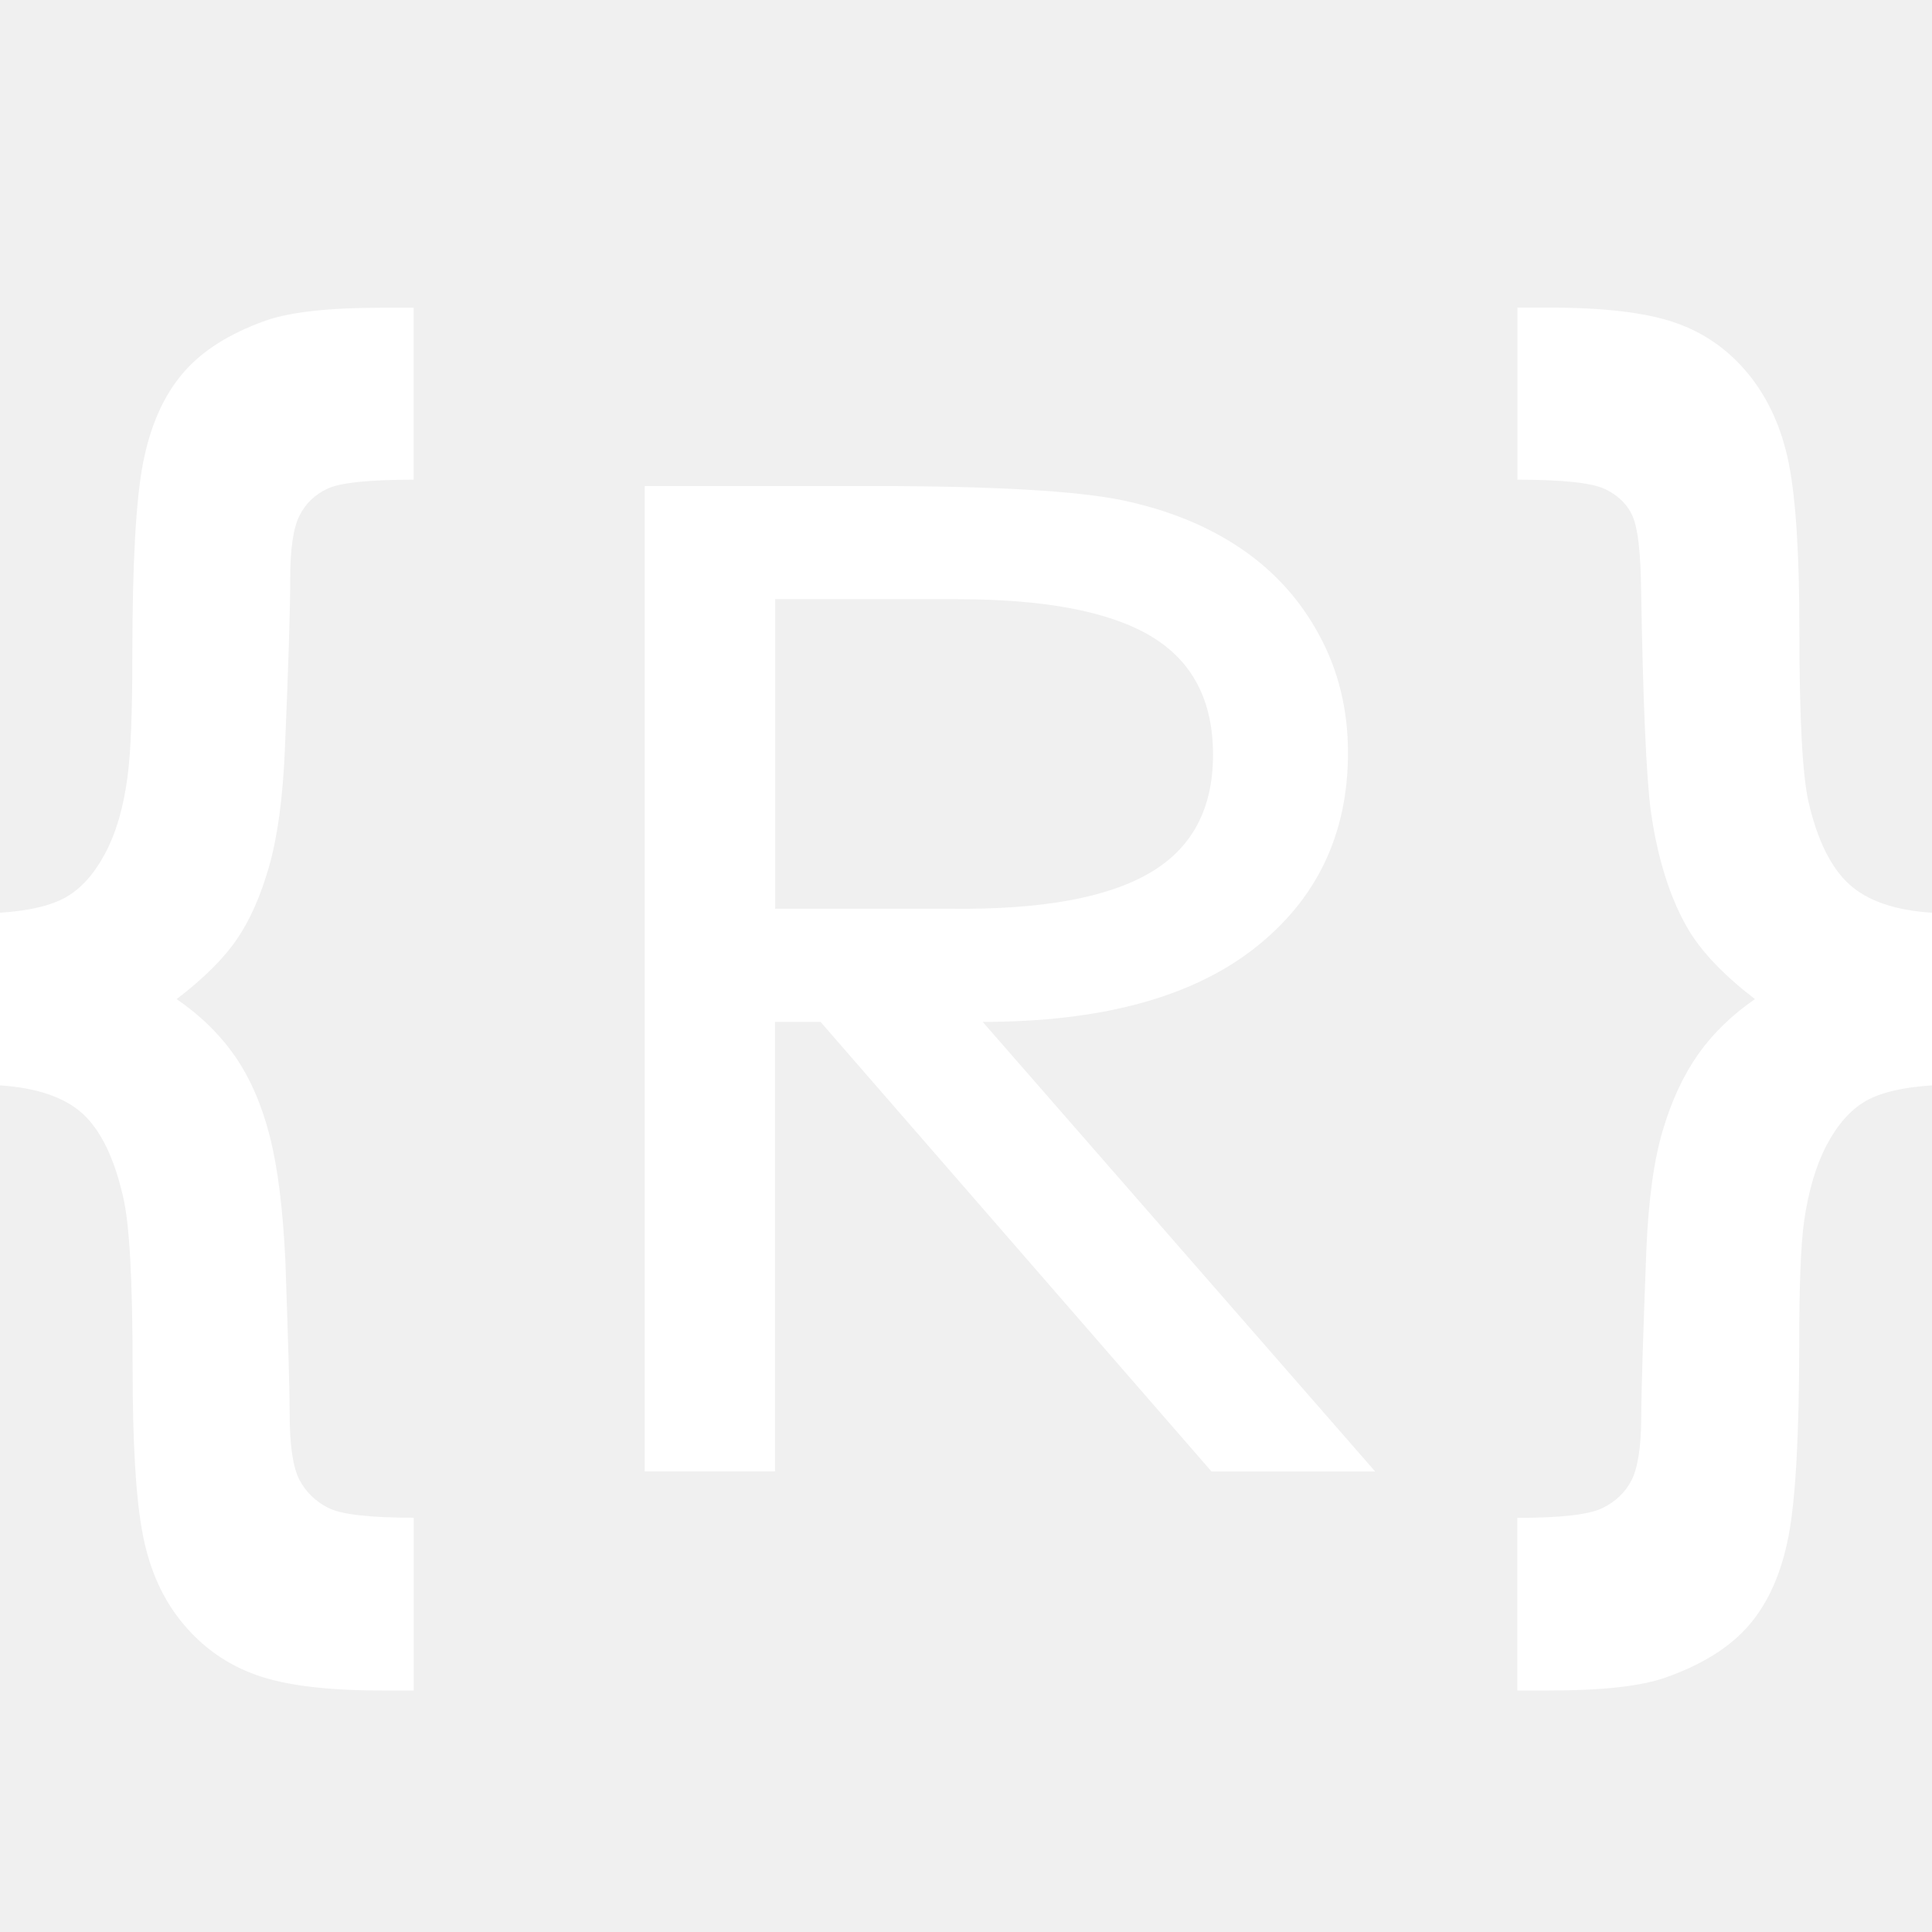
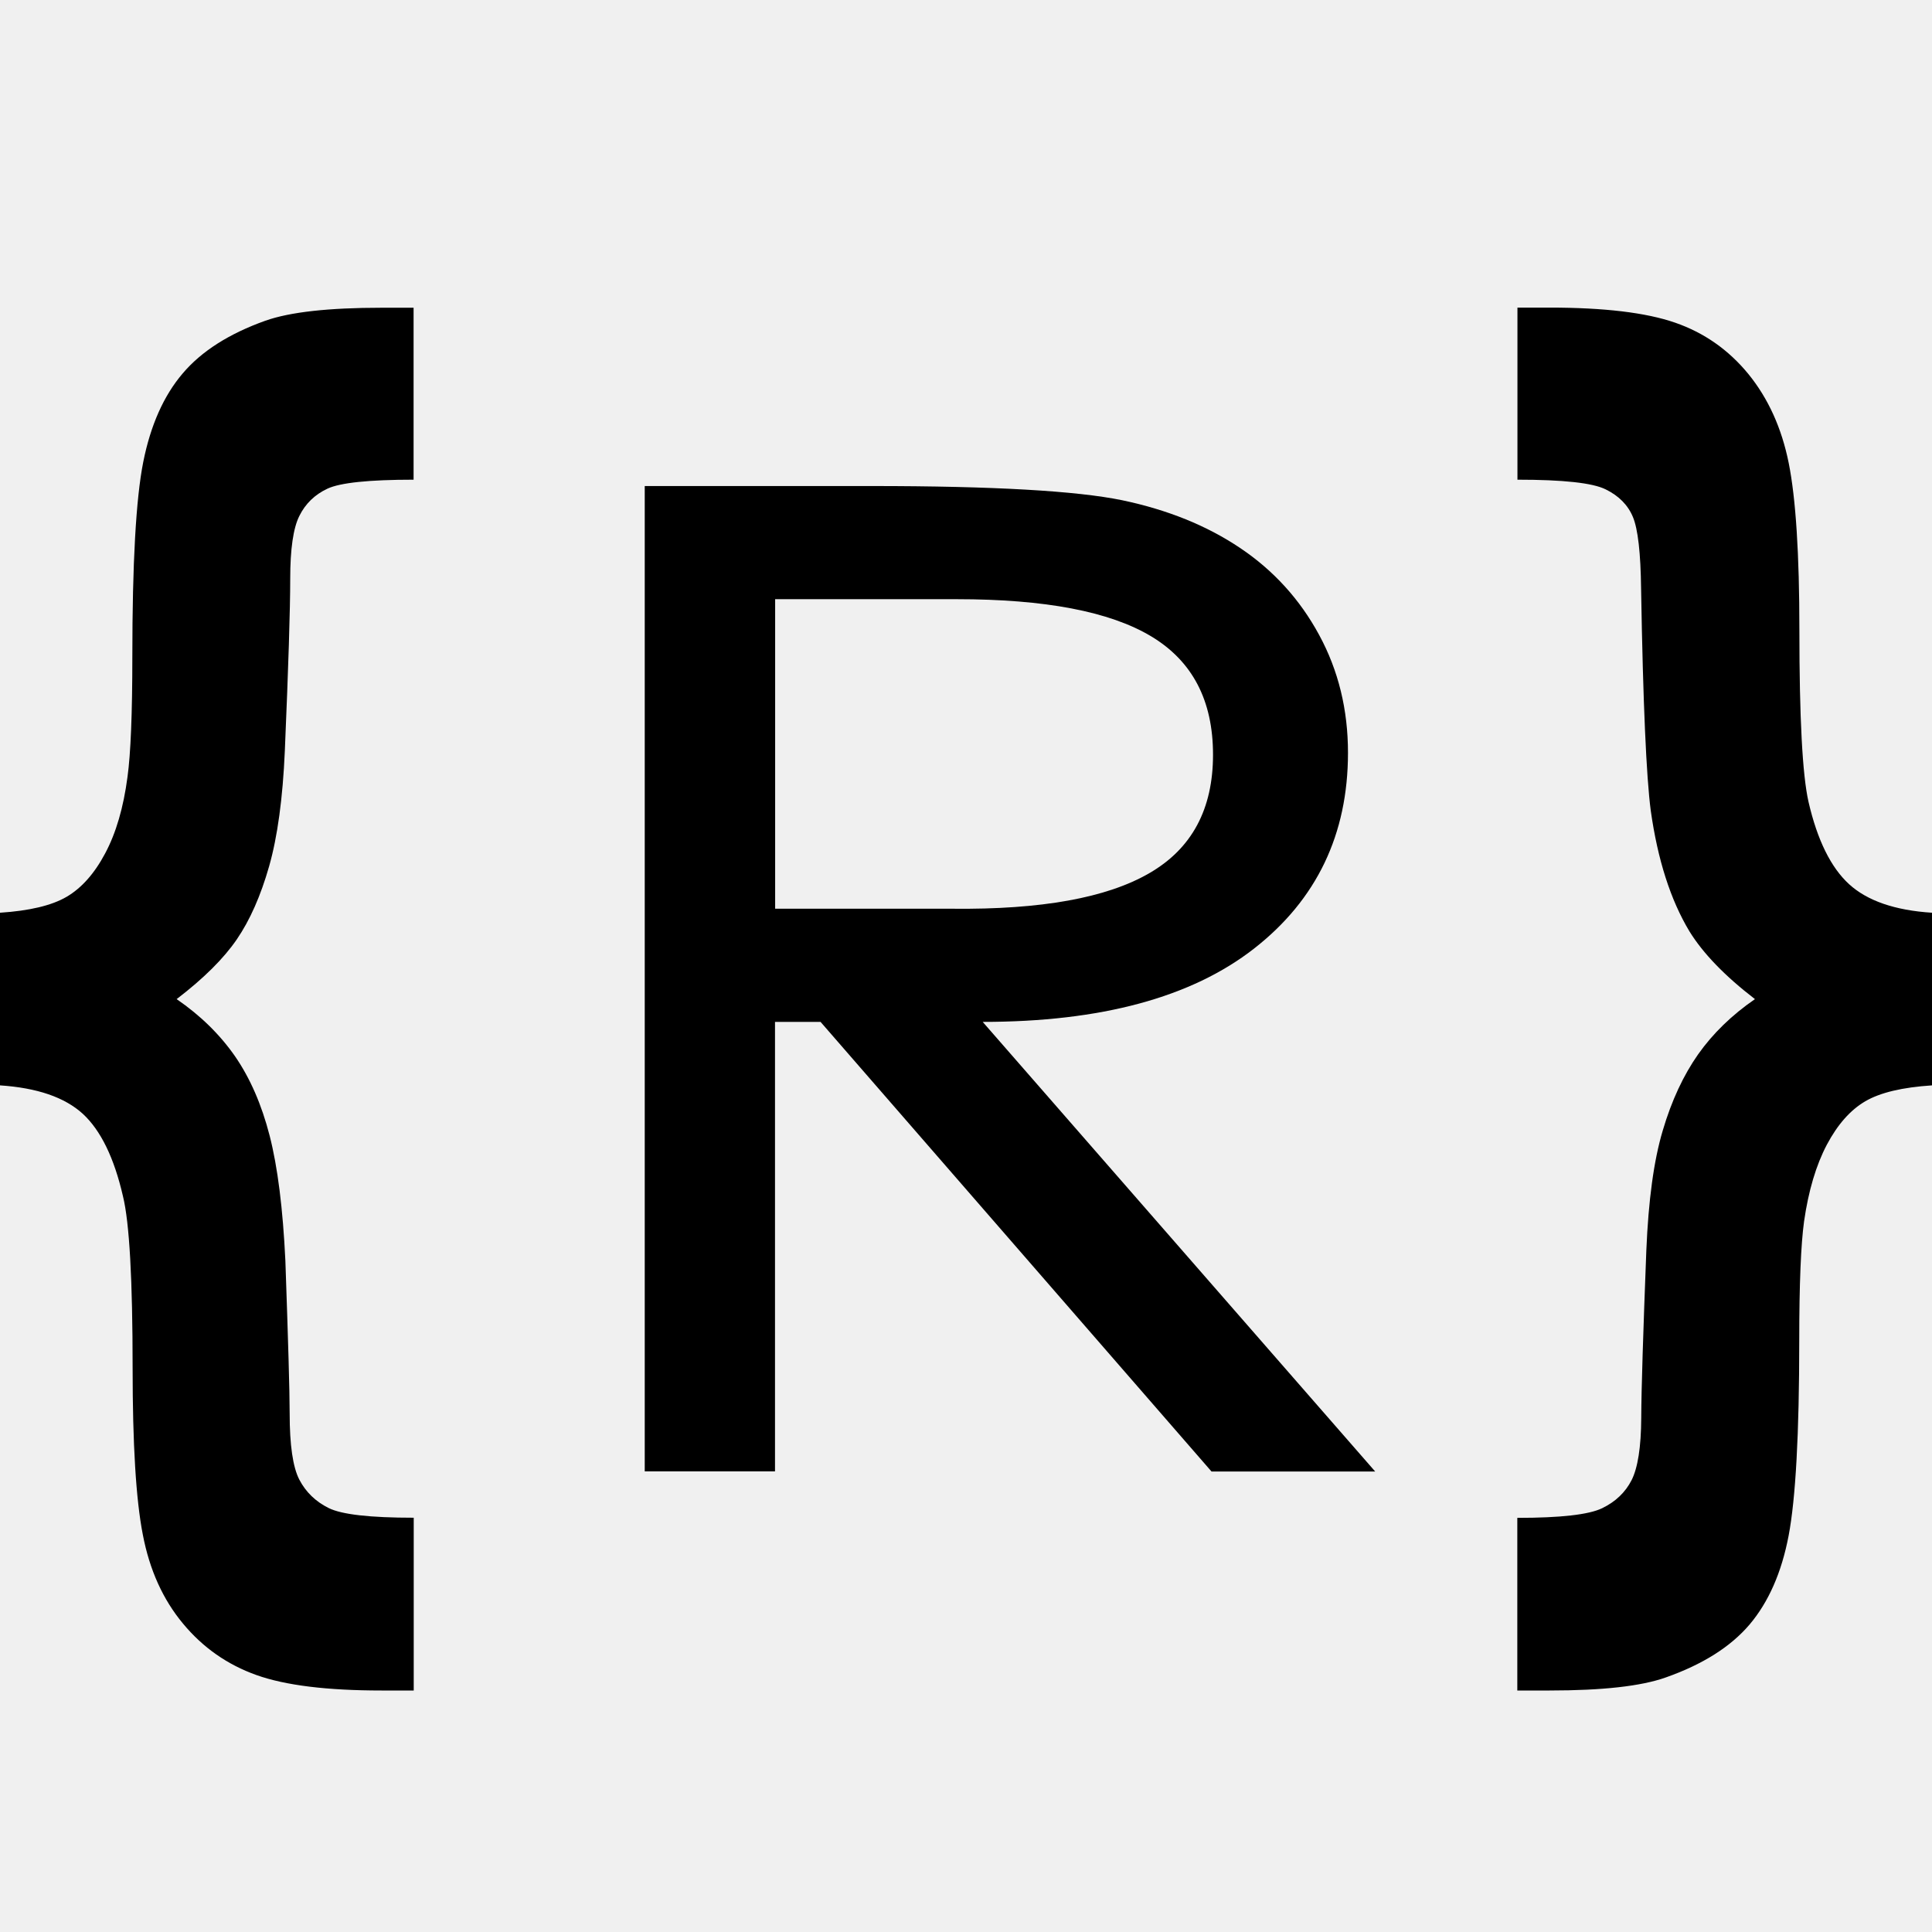
<svg xmlns="http://www.w3.org/2000/svg" version="1.1" id="dmg-resource" x="0px" y="0px" viewBox="0 0 14 14" style="enable-background:new 0 0 14 14;" xml:space="preserve">
-   <style type="text/css">
- 	.st0{fill:#FFFFFF;}
- </style>
  <path class="st0" d="M0,7.865V6.614C0.213,6.6,0.374,6.562,0.482,6.499  c0.108-0.063,0.202-0.168,0.28-0.315c0.079-0.148,0.133-0.333,0.162-0.555  c0.023-0.167,0.035-0.457,0.035-0.871c0-0.674,0.026-1.144,0.079-1.41  s0.148-0.48,0.285-0.641c0.137-0.162,0.337-0.289,0.6-0.383  c0.178-0.063,0.459-0.094,0.841-0.094H2.997v1.246  c-0.324,0-0.532,0.022-0.624,0.065C2.281,3.584,2.213,3.65,2.169,3.739  C2.125,3.827,2.103,3.979,2.103,4.195c0,0.219-0.013,0.634-0.039,1.246  C2.049,5.785,2.011,6.064,1.95,6.278s-0.139,0.39-0.234,0.529  c-0.095,0.139-0.24,0.283-0.436,0.433c0.172,0.118,0.313,0.256,0.423,0.414  C1.812,7.812,1.896,8.004,1.954,8.23s0.096,0.528,0.114,0.907  c0.02,0.577,0.031,0.945,0.031,1.105c0,0.229,0.023,0.389,0.07,0.48  c0.047,0.09,0.118,0.159,0.213,0.206c0.095,0.047,0.3,0.07,0.616,0.07V12.25  H2.765c-0.394,0-0.697-0.037-0.907-0.112c-0.21-0.075-0.388-0.199-0.532-0.373  c-0.145-0.174-0.242-0.388-0.291-0.644c-0.05-0.255-0.074-0.658-0.074-1.207  c0-0.64-0.023-1.055-0.07-1.246c-0.064-0.278-0.161-0.477-0.291-0.597  C0.468,7.951,0.269,7.883,0,7.865z M14,7.865  c-0.214,0.014-0.375,0.052-0.483,0.115c-0.108,0.063-0.201,0.168-0.279,0.315  c-0.078,0.148-0.133,0.333-0.165,0.555c-0.023,0.167-0.035,0.455-0.035,0.865  c0,0.674-0.026,1.145-0.077,1.413c-0.051,0.268-0.146,0.482-0.283,0.644  c-0.138,0.162-0.34,0.289-0.606,0.383C11.893,12.219,11.612,12.25,11.228,12.25  h-0.233v-1.251c0.313,0,0.518-0.023,0.615-0.07  c0.097-0.047,0.168-0.115,0.213-0.203c0.045-0.089,0.069-0.239,0.07-0.451  c0.001-0.212,0.014-0.617,0.037-1.215c0.015-0.361,0.054-0.651,0.119-0.868  c0.064-0.217,0.15-0.401,0.257-0.553c0.107-0.151,0.244-0.284,0.411-0.399  c-0.217-0.167-0.375-0.33-0.474-0.49c-0.138-0.229-0.231-0.521-0.281-0.876  c-0.032-0.243-0.056-0.779-0.07-1.606c-0.003-0.261-0.023-0.434-0.059-0.521  s-0.102-0.154-0.198-0.201c-0.095-0.047-0.308-0.07-0.639-0.07V2.229h0.233  c0.395,0,0.698,0.036,0.909,0.109c0.211,0.073,0.388,0.197,0.532,0.373  c0.143,0.176,0.241,0.391,0.292,0.646s0.077,0.658,0.077,1.207  c0,0.636,0.022,1.051,0.066,1.246c0.064,0.278,0.163,0.477,0.294,0.597  S13.731,6.597,14,6.614V7.865z" />
  <path class="st0" d="M7.121,7.405c0.856,0,1.512-0.177,1.966-0.531  s0.681-0.828,0.681-1.419c0-0.312-0.069-0.596-0.209-0.854  C9.42,4.344,9.229,4.134,8.988,3.972C8.746,3.809,8.461,3.694,8.132,3.625  c-0.33-0.068-0.934-0.103-1.812-0.103H4.672v7.14h0.944V7.405h0.33  l2.833,3.258h1.186L7.121,7.405z M5.617,6.585V4.342h1.318  c0.637,0,1.105,0.089,1.405,0.268C8.641,4.79,8.79,5.076,8.79,5.469  c0,0.394-0.153,0.68-0.461,0.858C8.021,6.506,7.546,6.592,6.901,6.585H5.617z" />
</svg>
